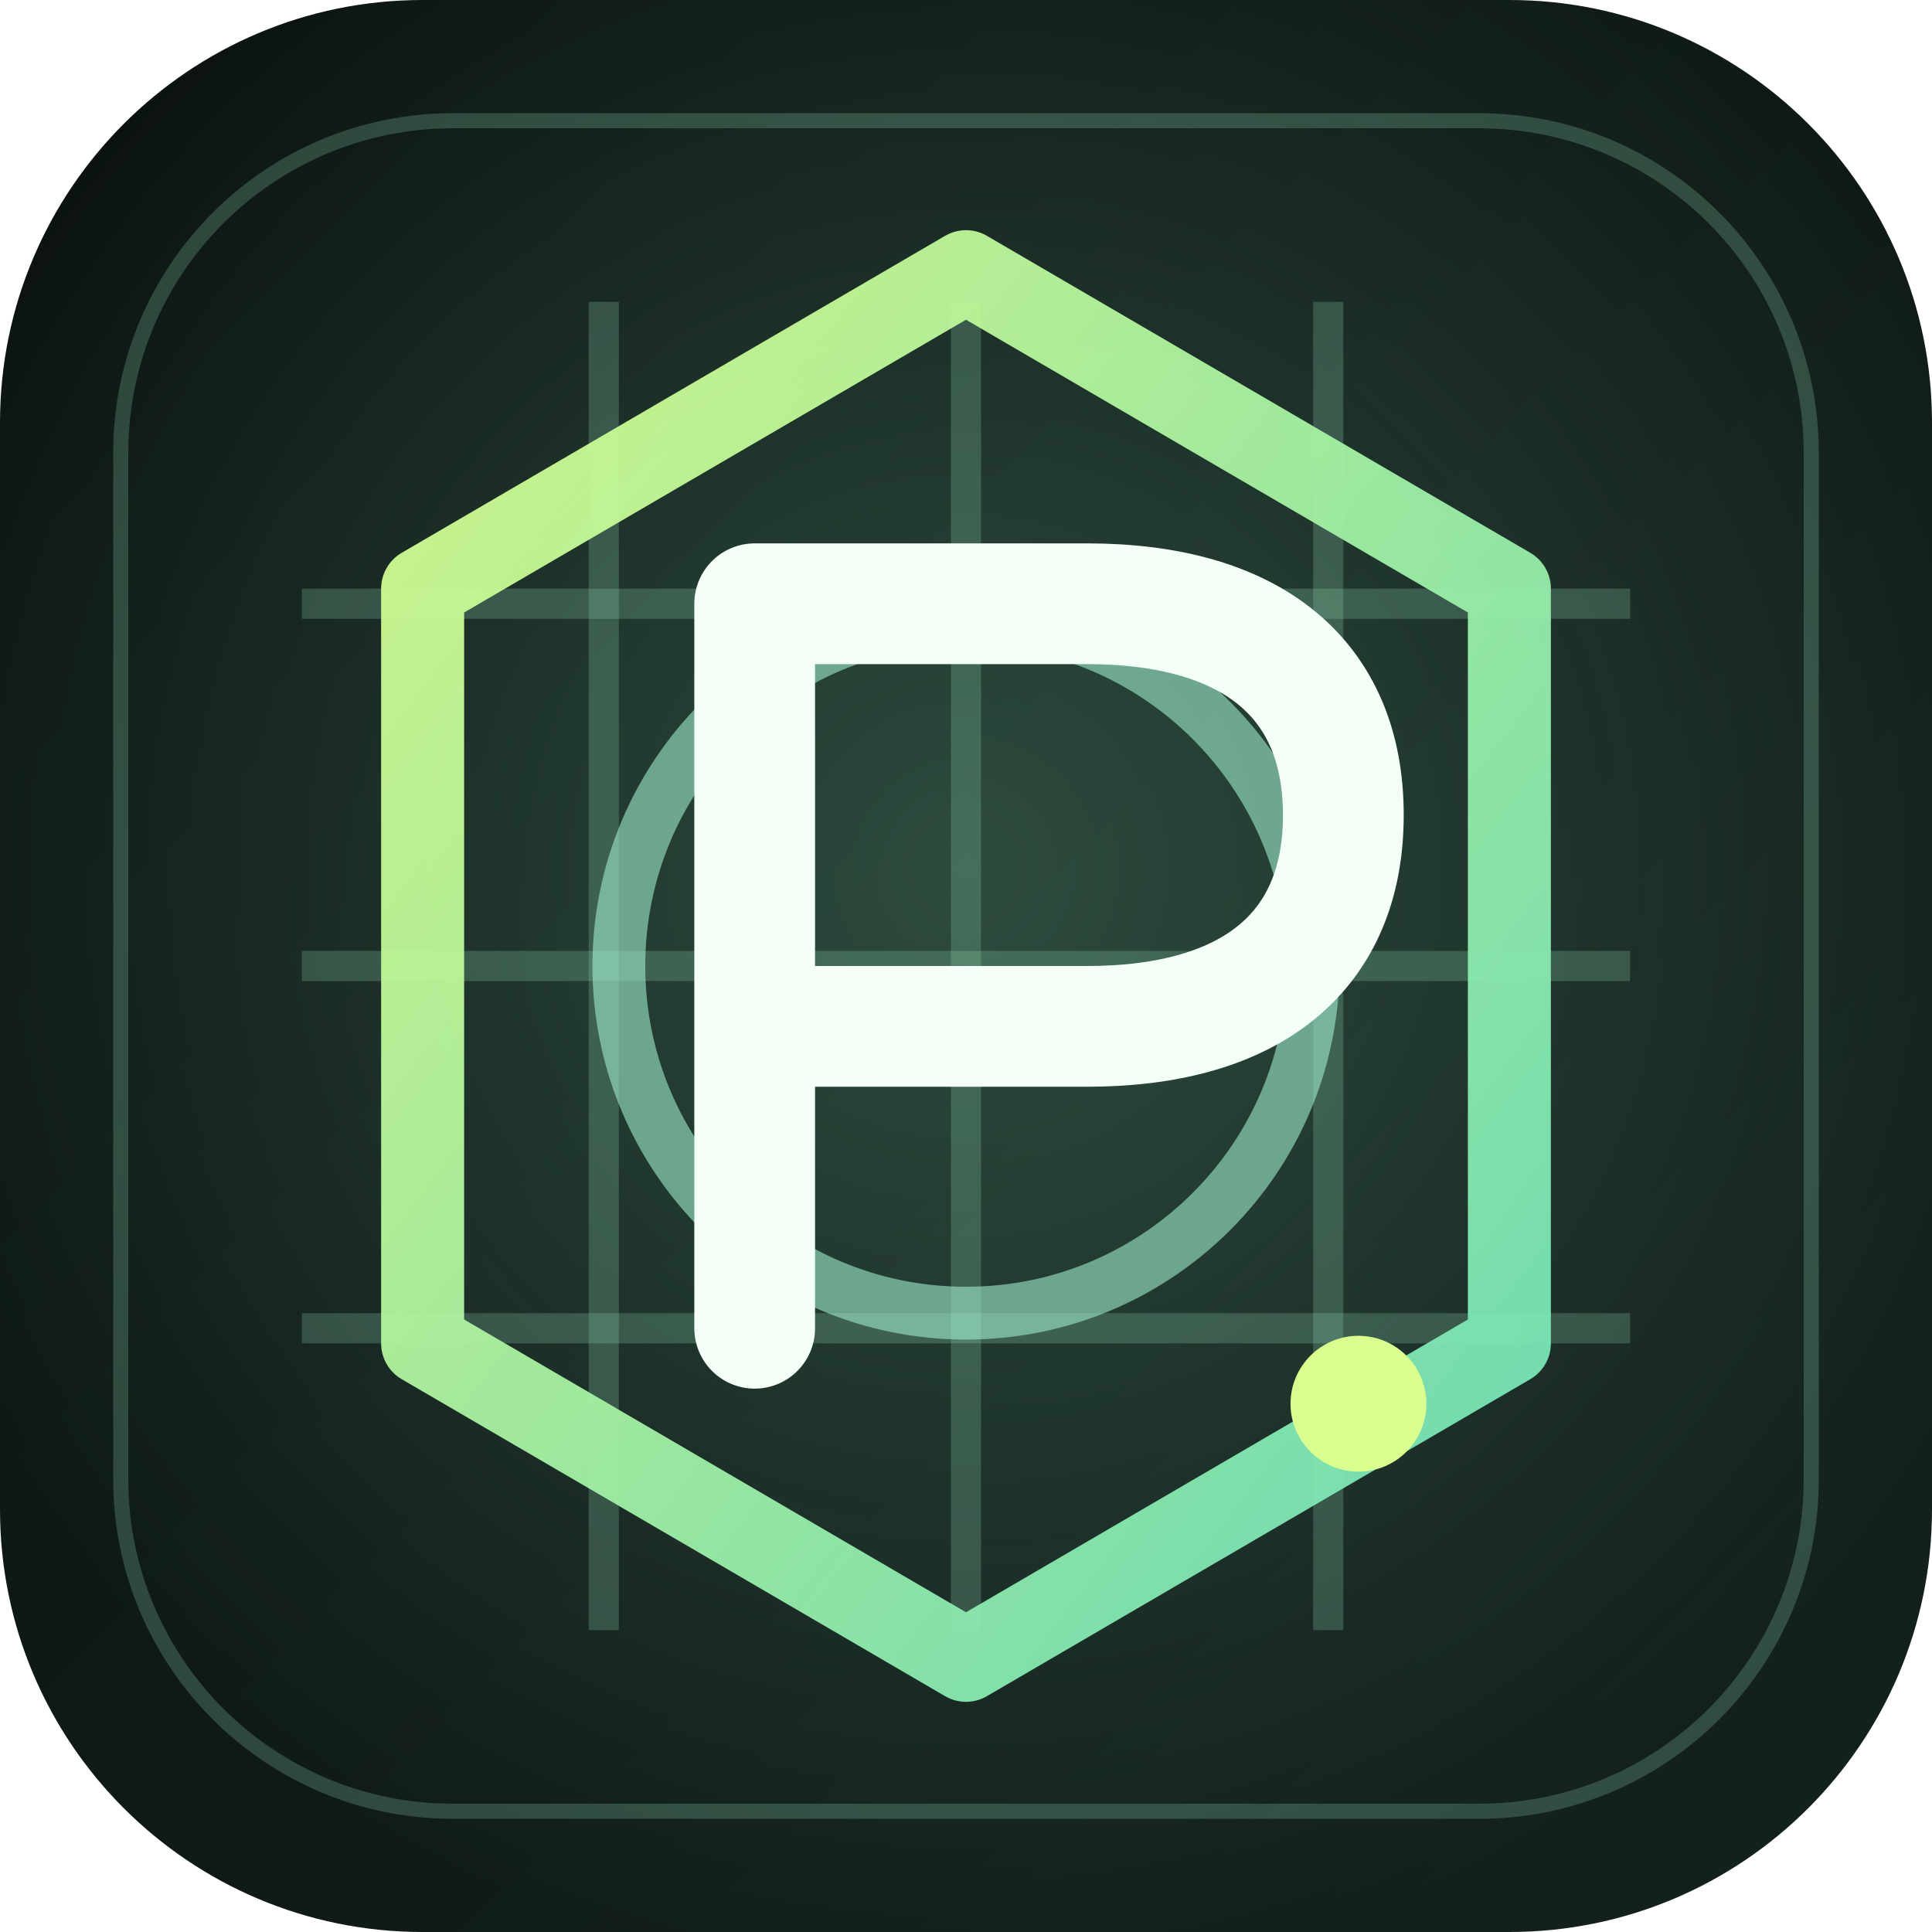
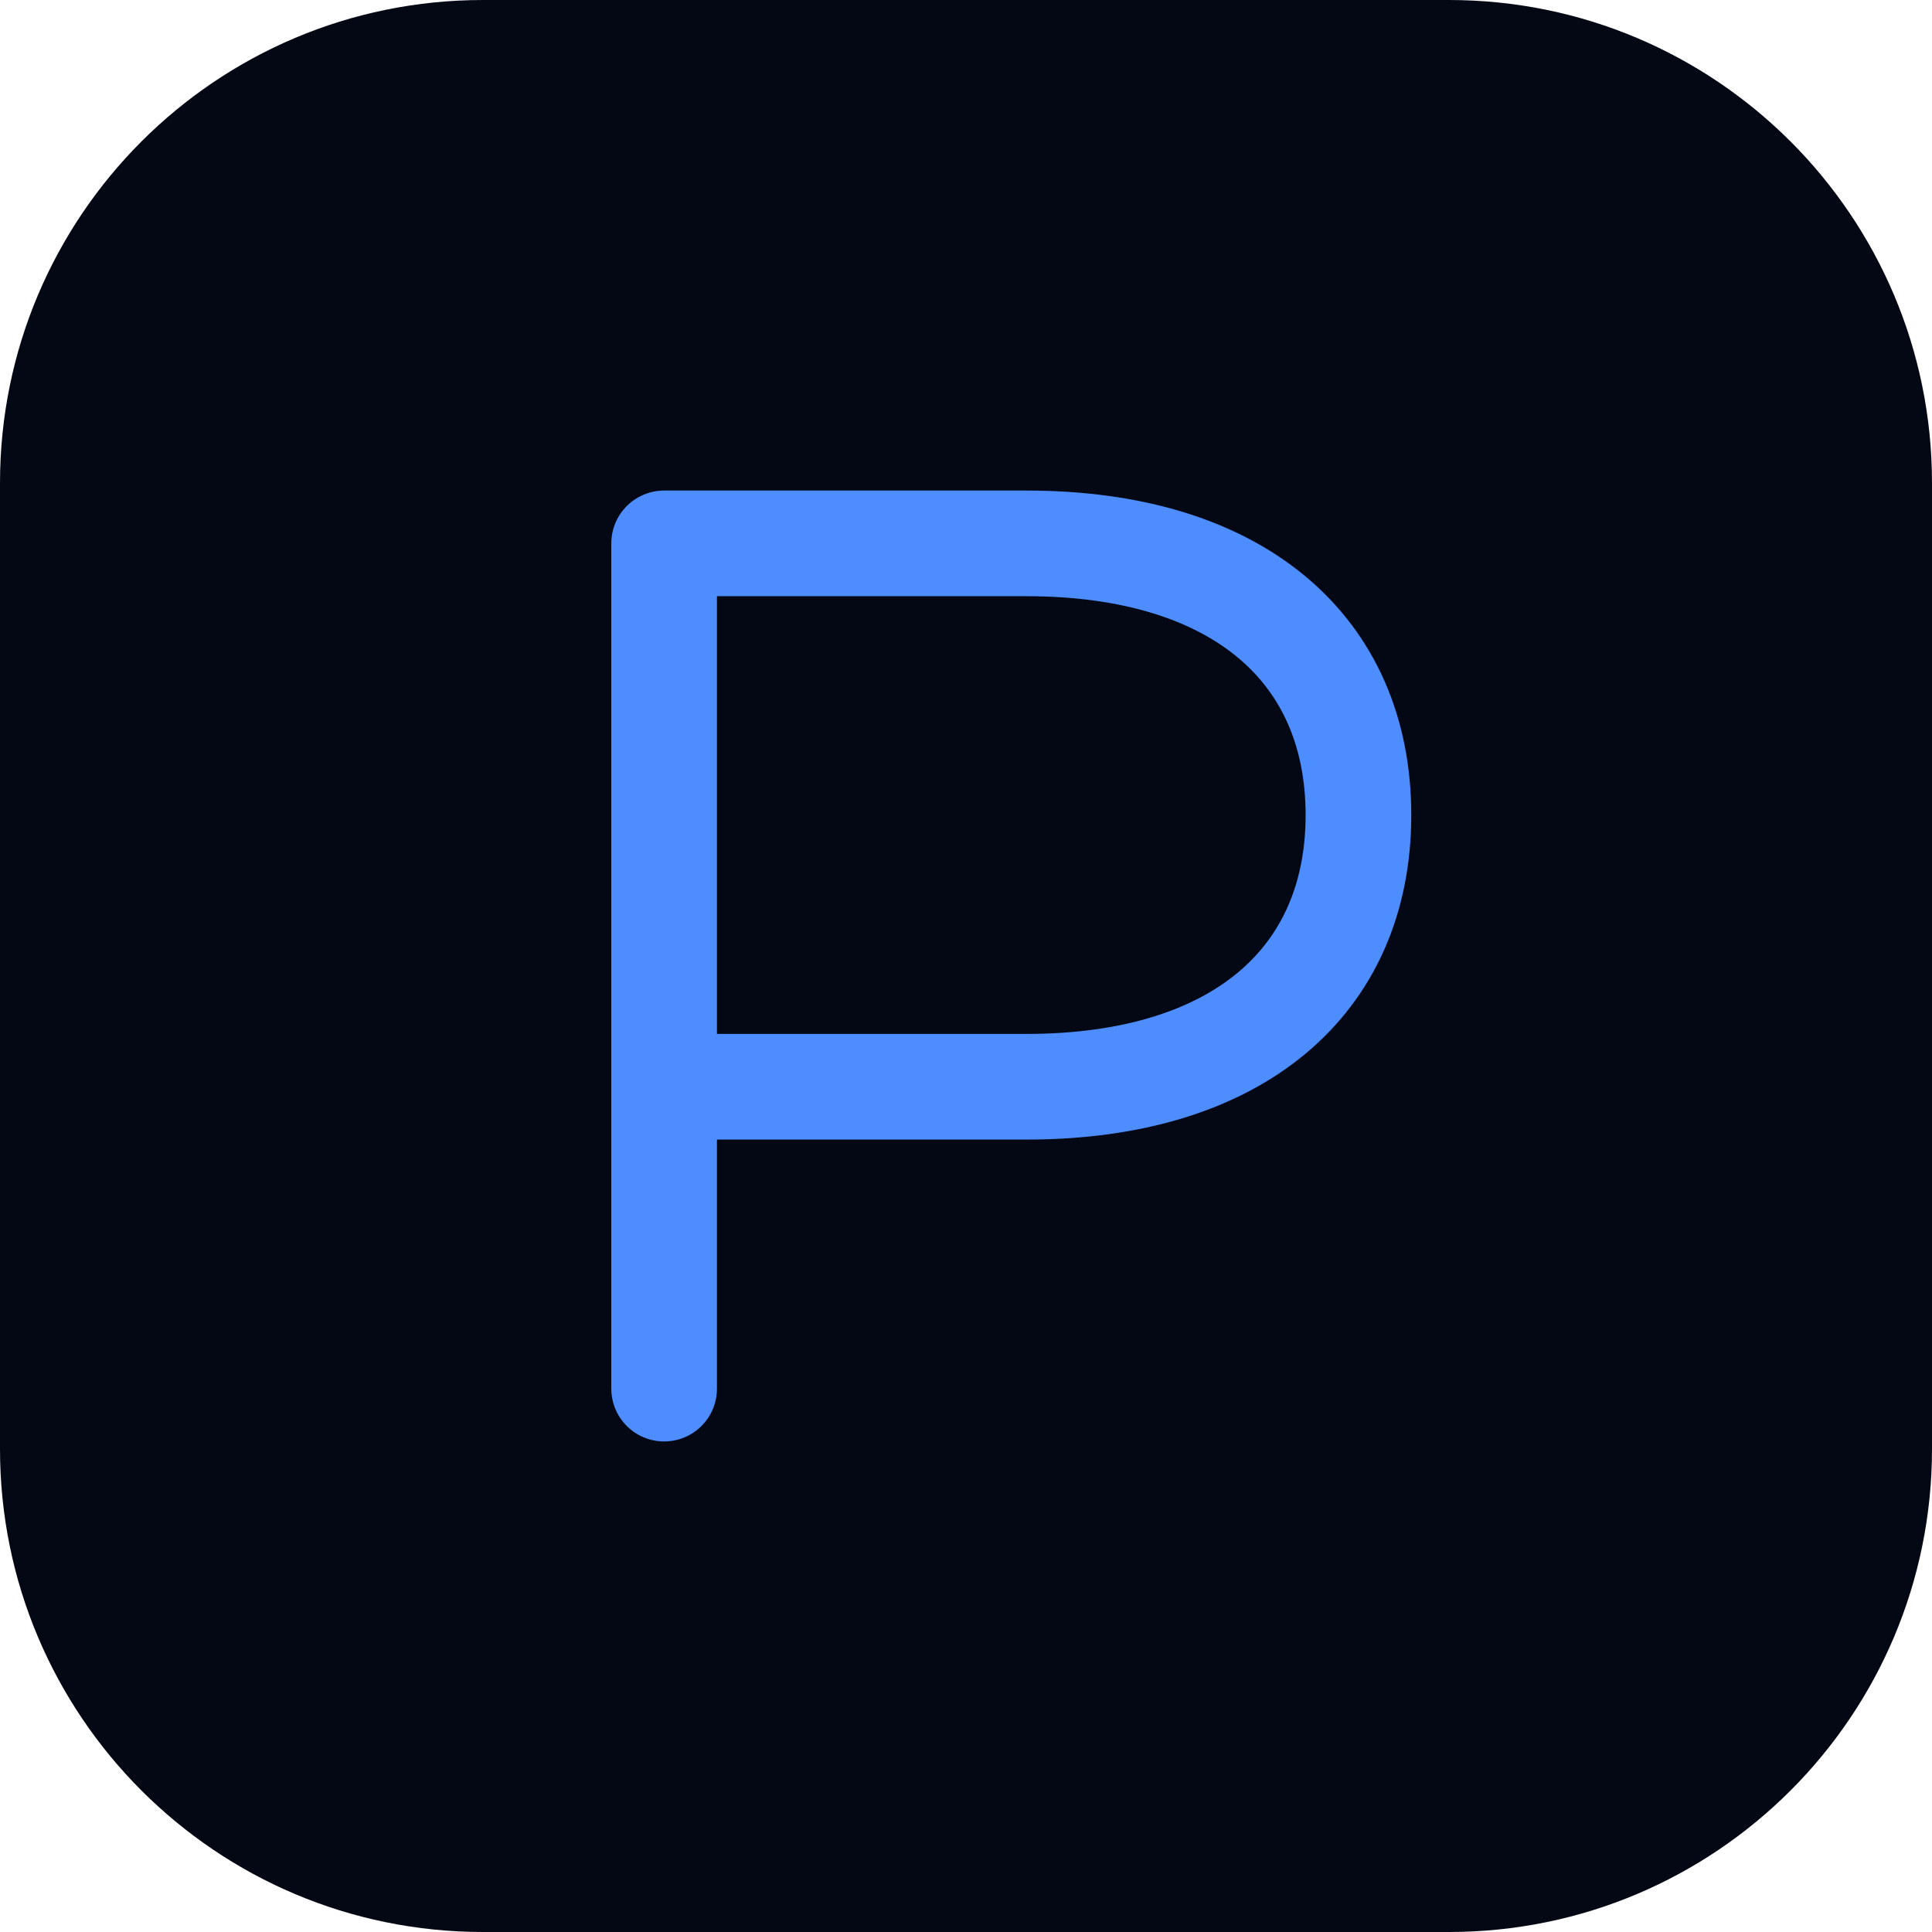
<svg xmlns="http://www.w3.org/2000/svg" viewBox="0 0 128 128">
-   <defs>
-     <linearGradient id="bg" x1="0%" y1="0%" x2="100%" y2="100%">
-       <stop offset="0%" stop-color="#0a1110" />
-       <stop offset="100%" stop-color="#14221f" />
-     </linearGradient>
-     <linearGradient id="accent" x1="0%" y1="0%" x2="100%" y2="100%">
-       <stop offset="0%" stop-color="#d8ff8f" />
-       <stop offset="100%" stop-color="#70e3ba" />
-     </linearGradient>
-     <radialGradient id="glow" cx="50%" cy="45%" r="58%">
-       <stop offset="0%" stop-color="#98ffc7" stop-opacity="0.22" />
-       <stop offset="100%" stop-color="#98ffc7" stop-opacity="0" />
-     </radialGradient>
-   </defs>
-   <rect width="128" height="128" rx="28" fill="url(#bg)" />
-   <rect x="8" y="8" width="112" height="112" rx="22" fill="none" stroke="#8fd4b1" stroke-opacity="0.25" />
-   <rect width="128" height="128" rx="28" fill="url(#glow)" />
-   <g stroke="#92d5b3" stroke-opacity="0.25" stroke-width="2">
-     <path d="M20 40h88M20 64h88M20 88h88" />
-     <path d="M40 20v88M64 20v88M88 20v88" />
-   </g>
-   <path d="M64 18 100 39 100 89 64 110 28 89 28 39Z" fill="none" stroke="url(#accent)" stroke-width="5.5" stroke-linejoin="round" stroke-opacity="0.95" />
-   <circle cx="64" cy="64" r="23" fill="none" stroke="#9feccb" stroke-opacity="0.6" stroke-width="3.5" />
-   <path d="M50 40v48M50 40h22c11 0 17 5 17 14s-6 14-17 14H50" fill="none" stroke="#f3fff7" stroke-width="8" stroke-linecap="round" stroke-linejoin="round" />
-   <circle cx="90" cy="93" r="4.5" fill="#d8ff8f" />
+   <rect width="128" height="128" rx="32" fill="#040814" />
+   <path d="M44 36v56M44 36h24c14 0 22 7 22 18s-8 18-22 18H44" fill="none" stroke="#4D8DFF" stroke-width="7" stroke-linecap="round" stroke-linejoin="round" />
</svg>
